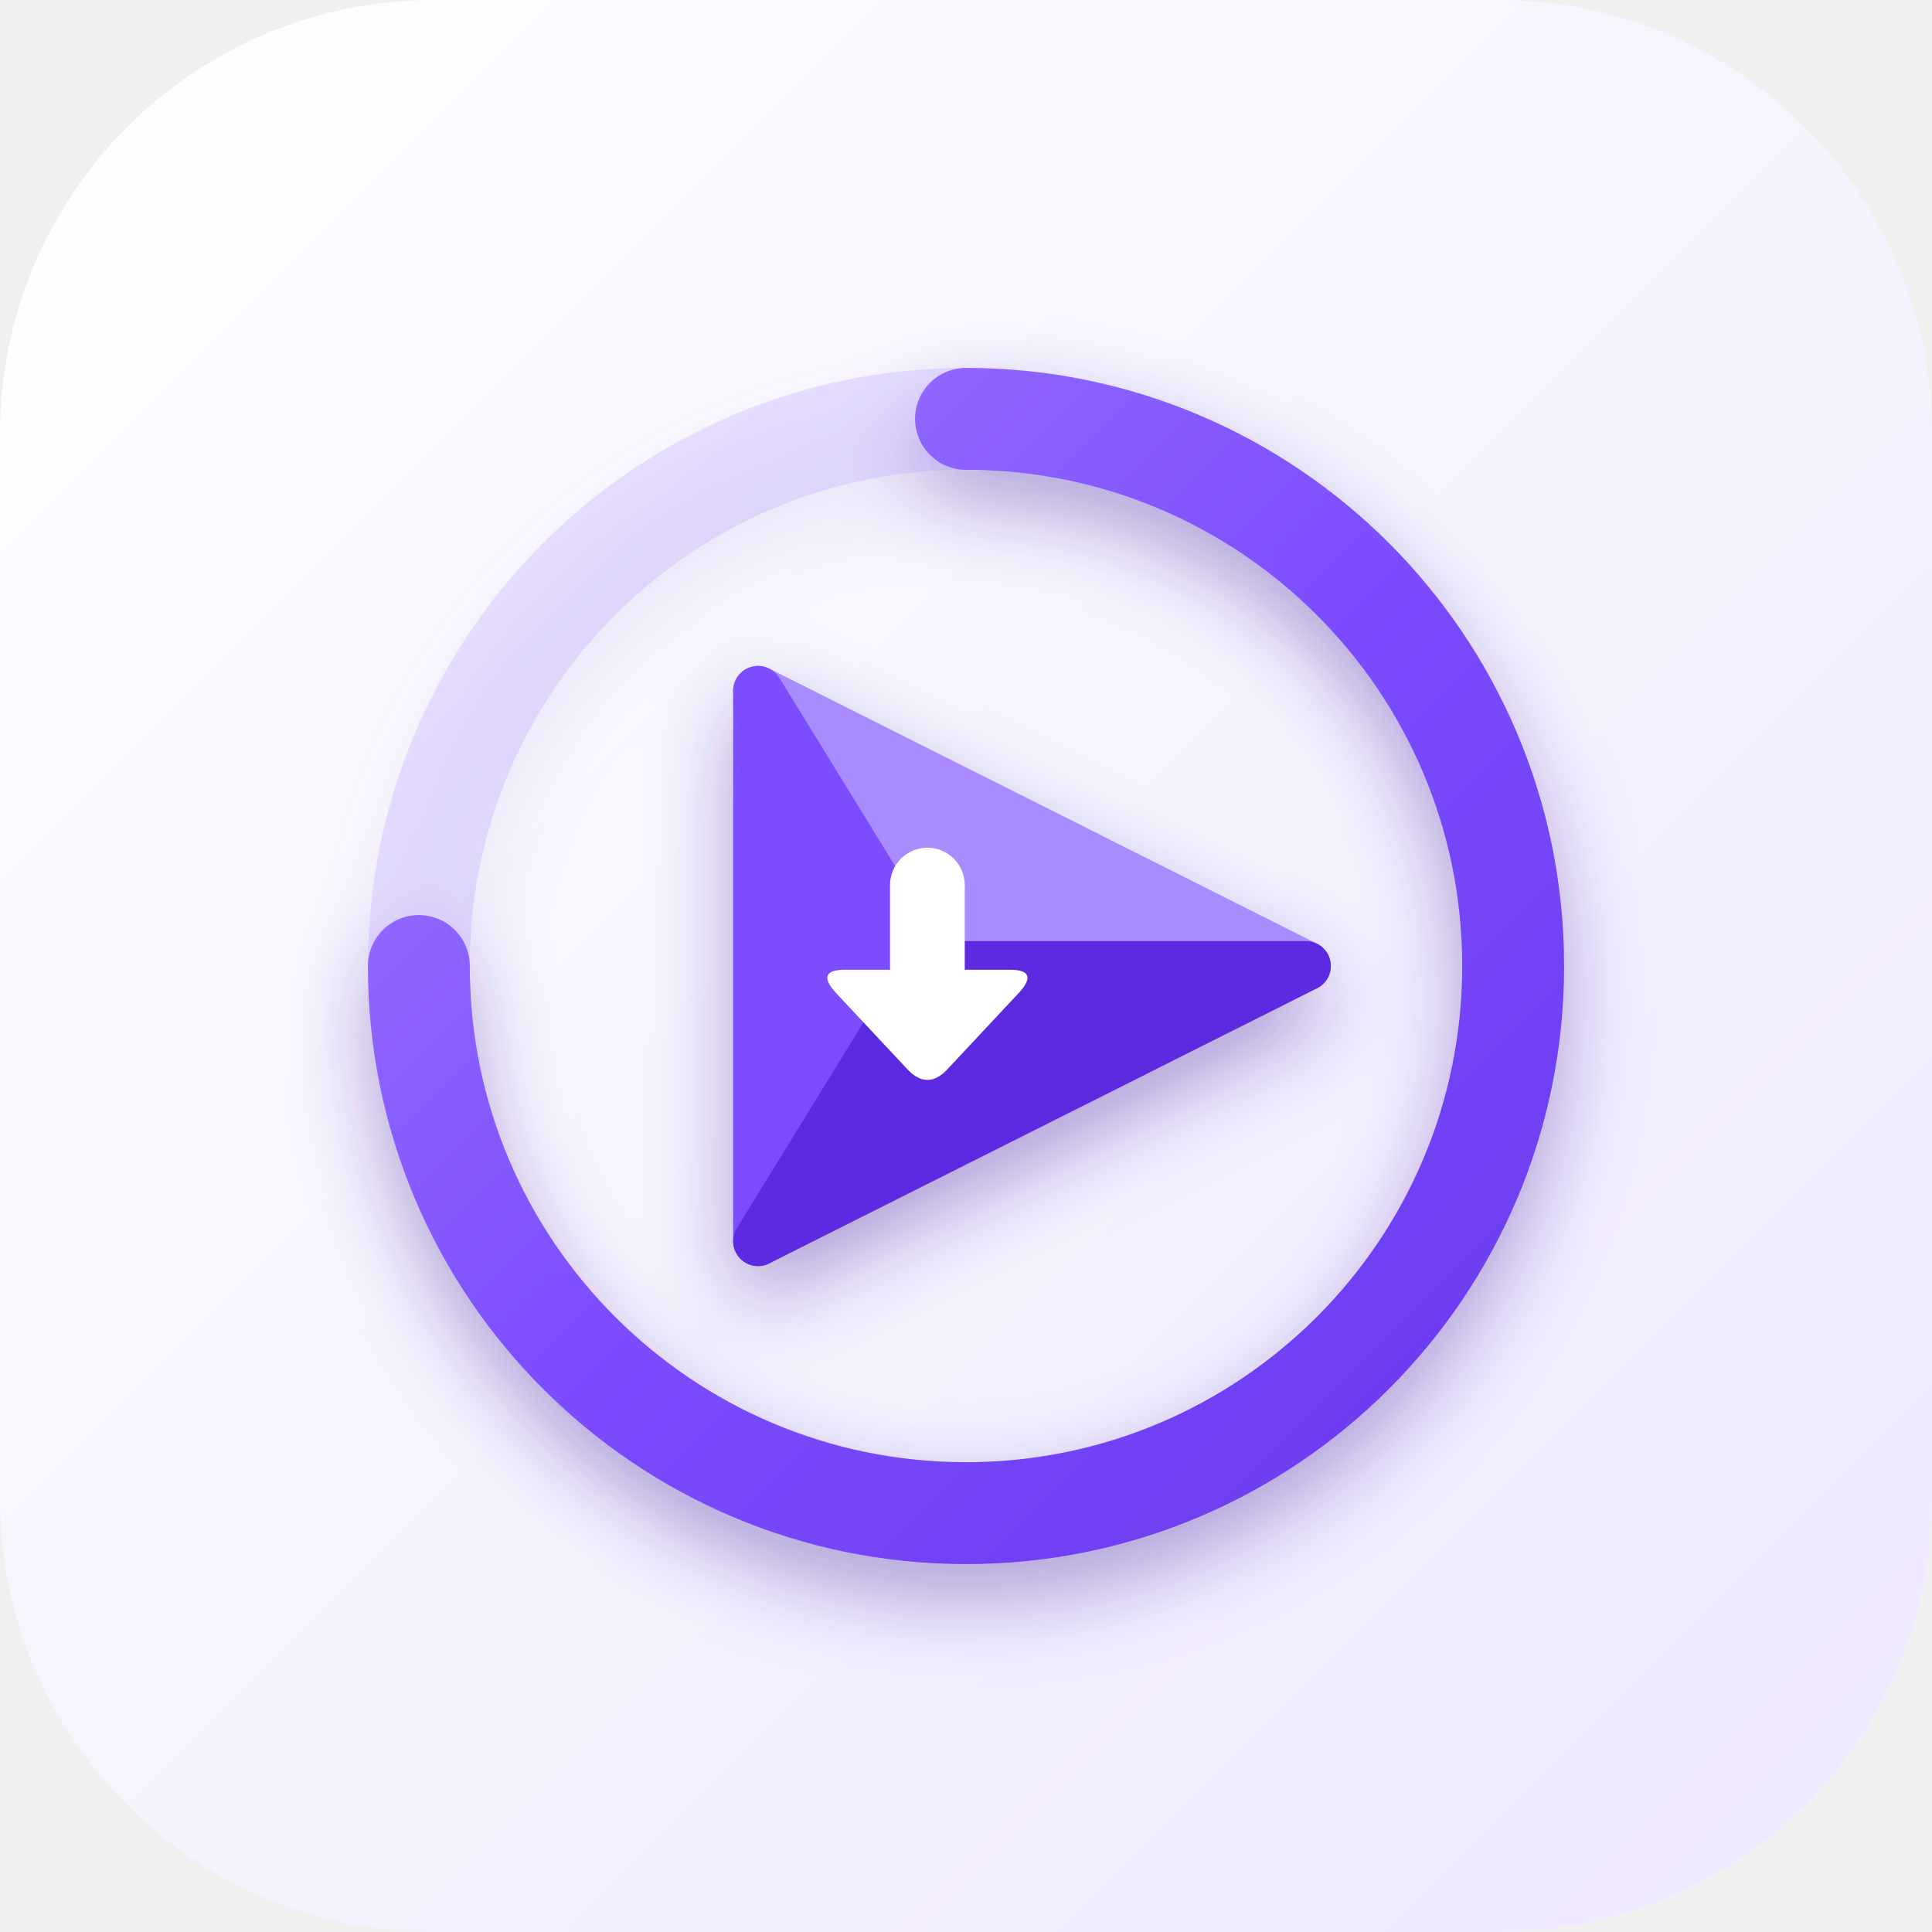
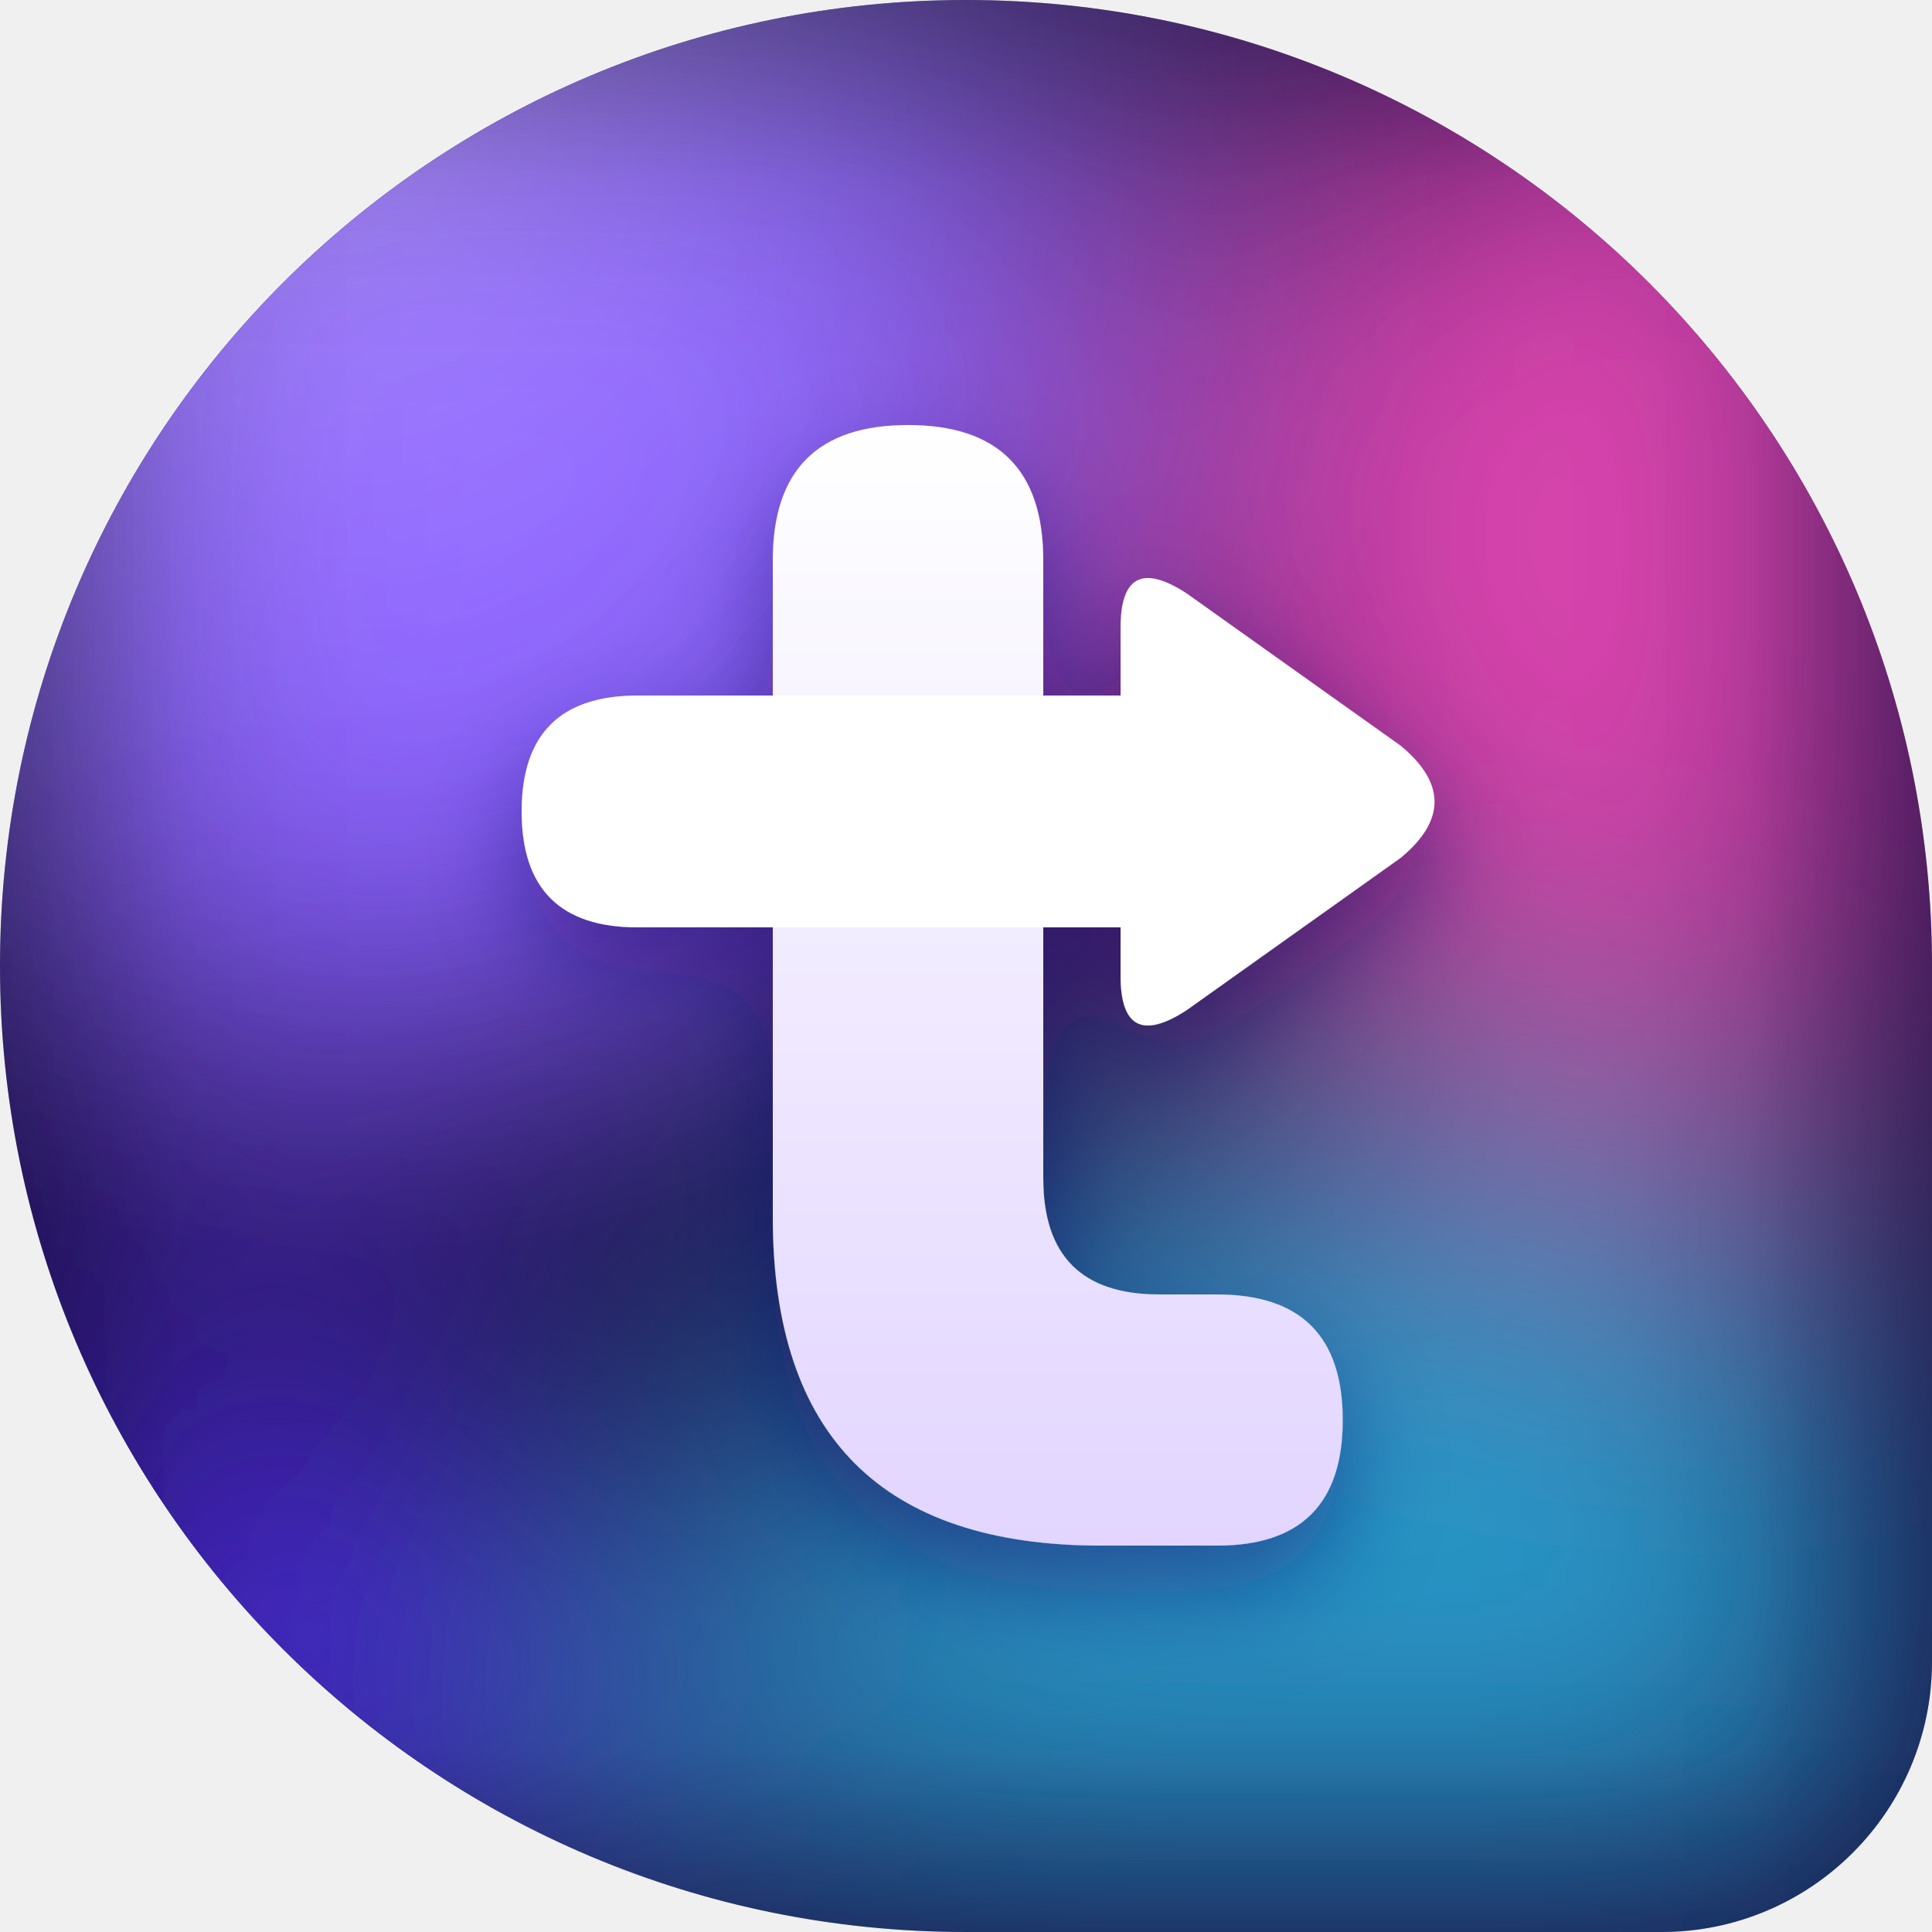
- <svg xmlns="http://www.w3.org/2000/svg" width="1024" height="1024" viewBox="0 0 1024 1024">
+ <svg xmlns="http://www.w3.org/2000/svg" width="1024" height="1024" viewBox="0 0 100 100">
  <defs>
-     <linearGradient id="bg" x1="0" y1="0" x2="1" y2="1">
+     <linearGradient id="stem" gradientUnits="userSpaceOnUse" x1="0" y1="22" x2="0" y2="80">
      <stop offset="0" stop-color="#FFFFFF" />
-       <stop offset="1" stop-color="#EEE7FF" />
+       <stop offset="1" stop-color="#E2D5FF" />
    </linearGradient>
-     <linearGradient id="brand" gradientUnits="userSpaceOnUse" x1="0" y1="0" x2="1024" y2="1024">
-       <stop offset="0" stop-color="#B69CFF" />
-       <stop offset="0.5" stop-color="#7C4DFF" />
-       <stop offset="1" stop-color="#5B2BE0" />
-     </linearGradient>
+     <radialGradient id="gloss" gradientUnits="userSpaceOnUse" cx="18" cy="8" r="95">
+       <stop offset="0" stop-color="#fff" stop-opacity=".30" />
+       <stop offset=".6" stop-color="#fff" stop-opacity="0" />
+     </radialGradient>
+     <filter id="blur" x="-100%" y="-100%" width="300%" height="300%">
+       <feGaussianBlur stdDeviation="10" />
+     </filter>
    <filter id="sh" x="-30%" y="-30%" width="160%" height="170%">
-       <feDropShadow dx="0" dy="18" stdDeviation="22" flood-color="#2A0E8A" flood-opacity="0.35" />
+       <feDropShadow dx="0" dy="2.4" stdDeviation="2.6" flood-color="#1B0866" flood-opacity="0.42" />
    </filter>
+     <clipPath id="tear">
+       <path d="M50 0 A50 50 0 0 0 0 50 A50 50 0 0 0 50 100 H86 A14 14 0 0 0 100 86 V50 A50 50 0 0 0 50 0 Z" />
+     </clipPath>
  </defs>
-   <rect width="1024" height="1024" rx="230" fill="url(#bg)" />
-   <g filter="url(#sh)">
-     <path d="M512 222 A290 290 0 1 1 512 802 A290 290 0 1 1 512 222 Z" fill="none" stroke="url(#brand)" stroke-opacity="0.18" stroke-width="54" />
-     <path d="M512 222 A290 290 0 1 1 222 512" fill="none" stroke="url(#brand)" stroke-width="54" stroke-linecap="round" />
-     <g transform="translate(512 512) scale(0.66) translate(-525 -497)">
-       <path d="M358 276 L494 497 L798 497 Z" fill="#A78BFF" stroke="#A78BFF" stroke-width="40" stroke-linejoin="round" />
-       <path d="M358 276 L358 718 L494 497 Z" fill="#7C4DFF" stroke="#7C4DFF" stroke-width="40" stroke-linejoin="round" />
-       <path d="M358 718 L798 497 L494 497 Z" fill="#5B2BE0" stroke="#5B2BE0" stroke-width="40" stroke-linejoin="round" />
-       <path d="M464 432 A30 30 0 0 1 524 432 L524 500 L560 500 Q584 500 568 518 L510 580 Q494 597 478 580 L420 518 Q404 500 428 500 L464 500 Z" fill="#fff" />
+   <g clip-path="url(#tear)">
+     <rect x="-25" y="-25" width="150" height="150" fill="#170C40" />
+     <g filter="url(#blur)">
+       <circle cx="16" cy="16" r="40" fill="#7C4DFF" opacity="1" />
+       <circle cx="90" cy="28" r="30" fill="#FF4FC3" opacity=".85" />
+       <circle cx="72" cy="96" r="38" fill="#2FD0FF" opacity=".7" />
+       <circle cx="8" cy="92" r="24" fill="#4B2BD9" opacity="1" />
+     </g>
+     <rect x="-25" y="-25" width="150" height="150" fill="url(#gloss)" />
+     <g filter="url(#sh)">
+       <path d="M40 29 Q40 22 47 22 Q54 22 54 29 V61 Q54 67 60 67 H63 Q69.5 67 69.5 73.5 Q69.5 80 63 80 H57 Q40 80 40 63 Z" fill="url(#stem)" />
+       <path d="M27 42 Q27 36 33 36 H58 V32.5 Q58 28.5 61.4 30.7 L72.5 38.6 Q76 41.5 72.5 44.4 L61.4 52.3 Q58 54.5 58 50.5 V48 H33 Q27 48 27 42 Z" fill="#fff" />
    </g>
  </g>
</svg>
